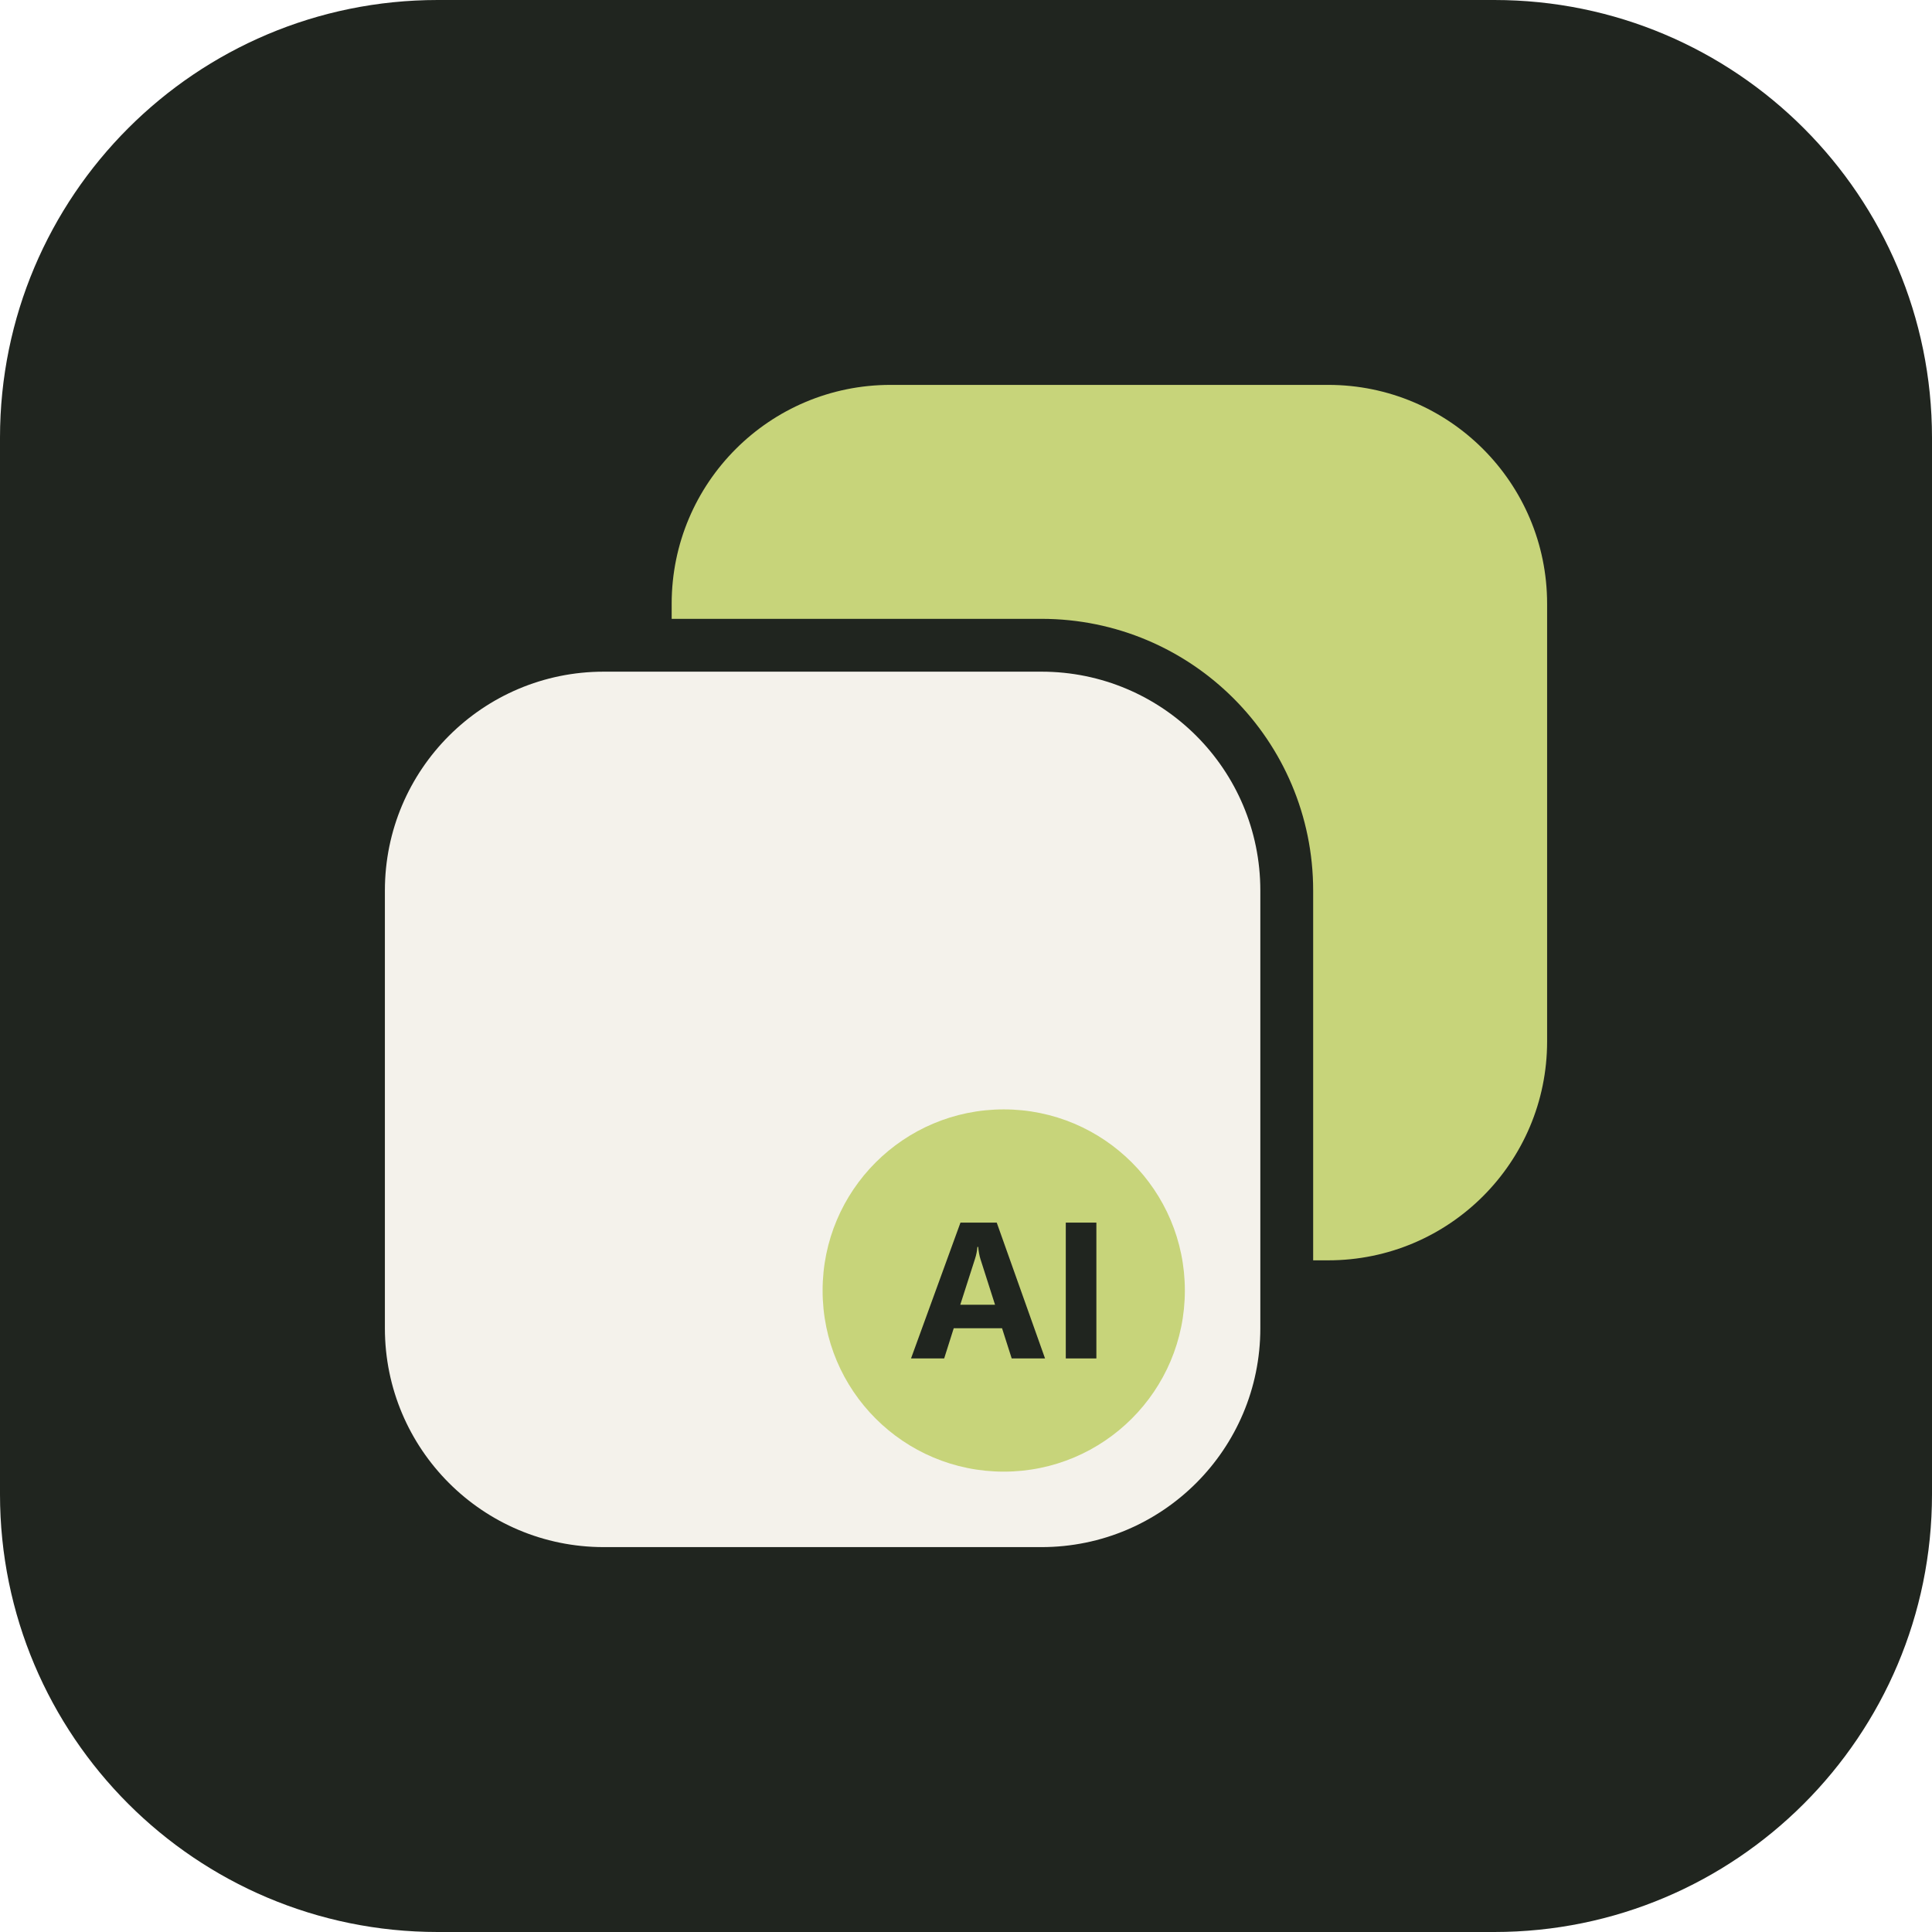
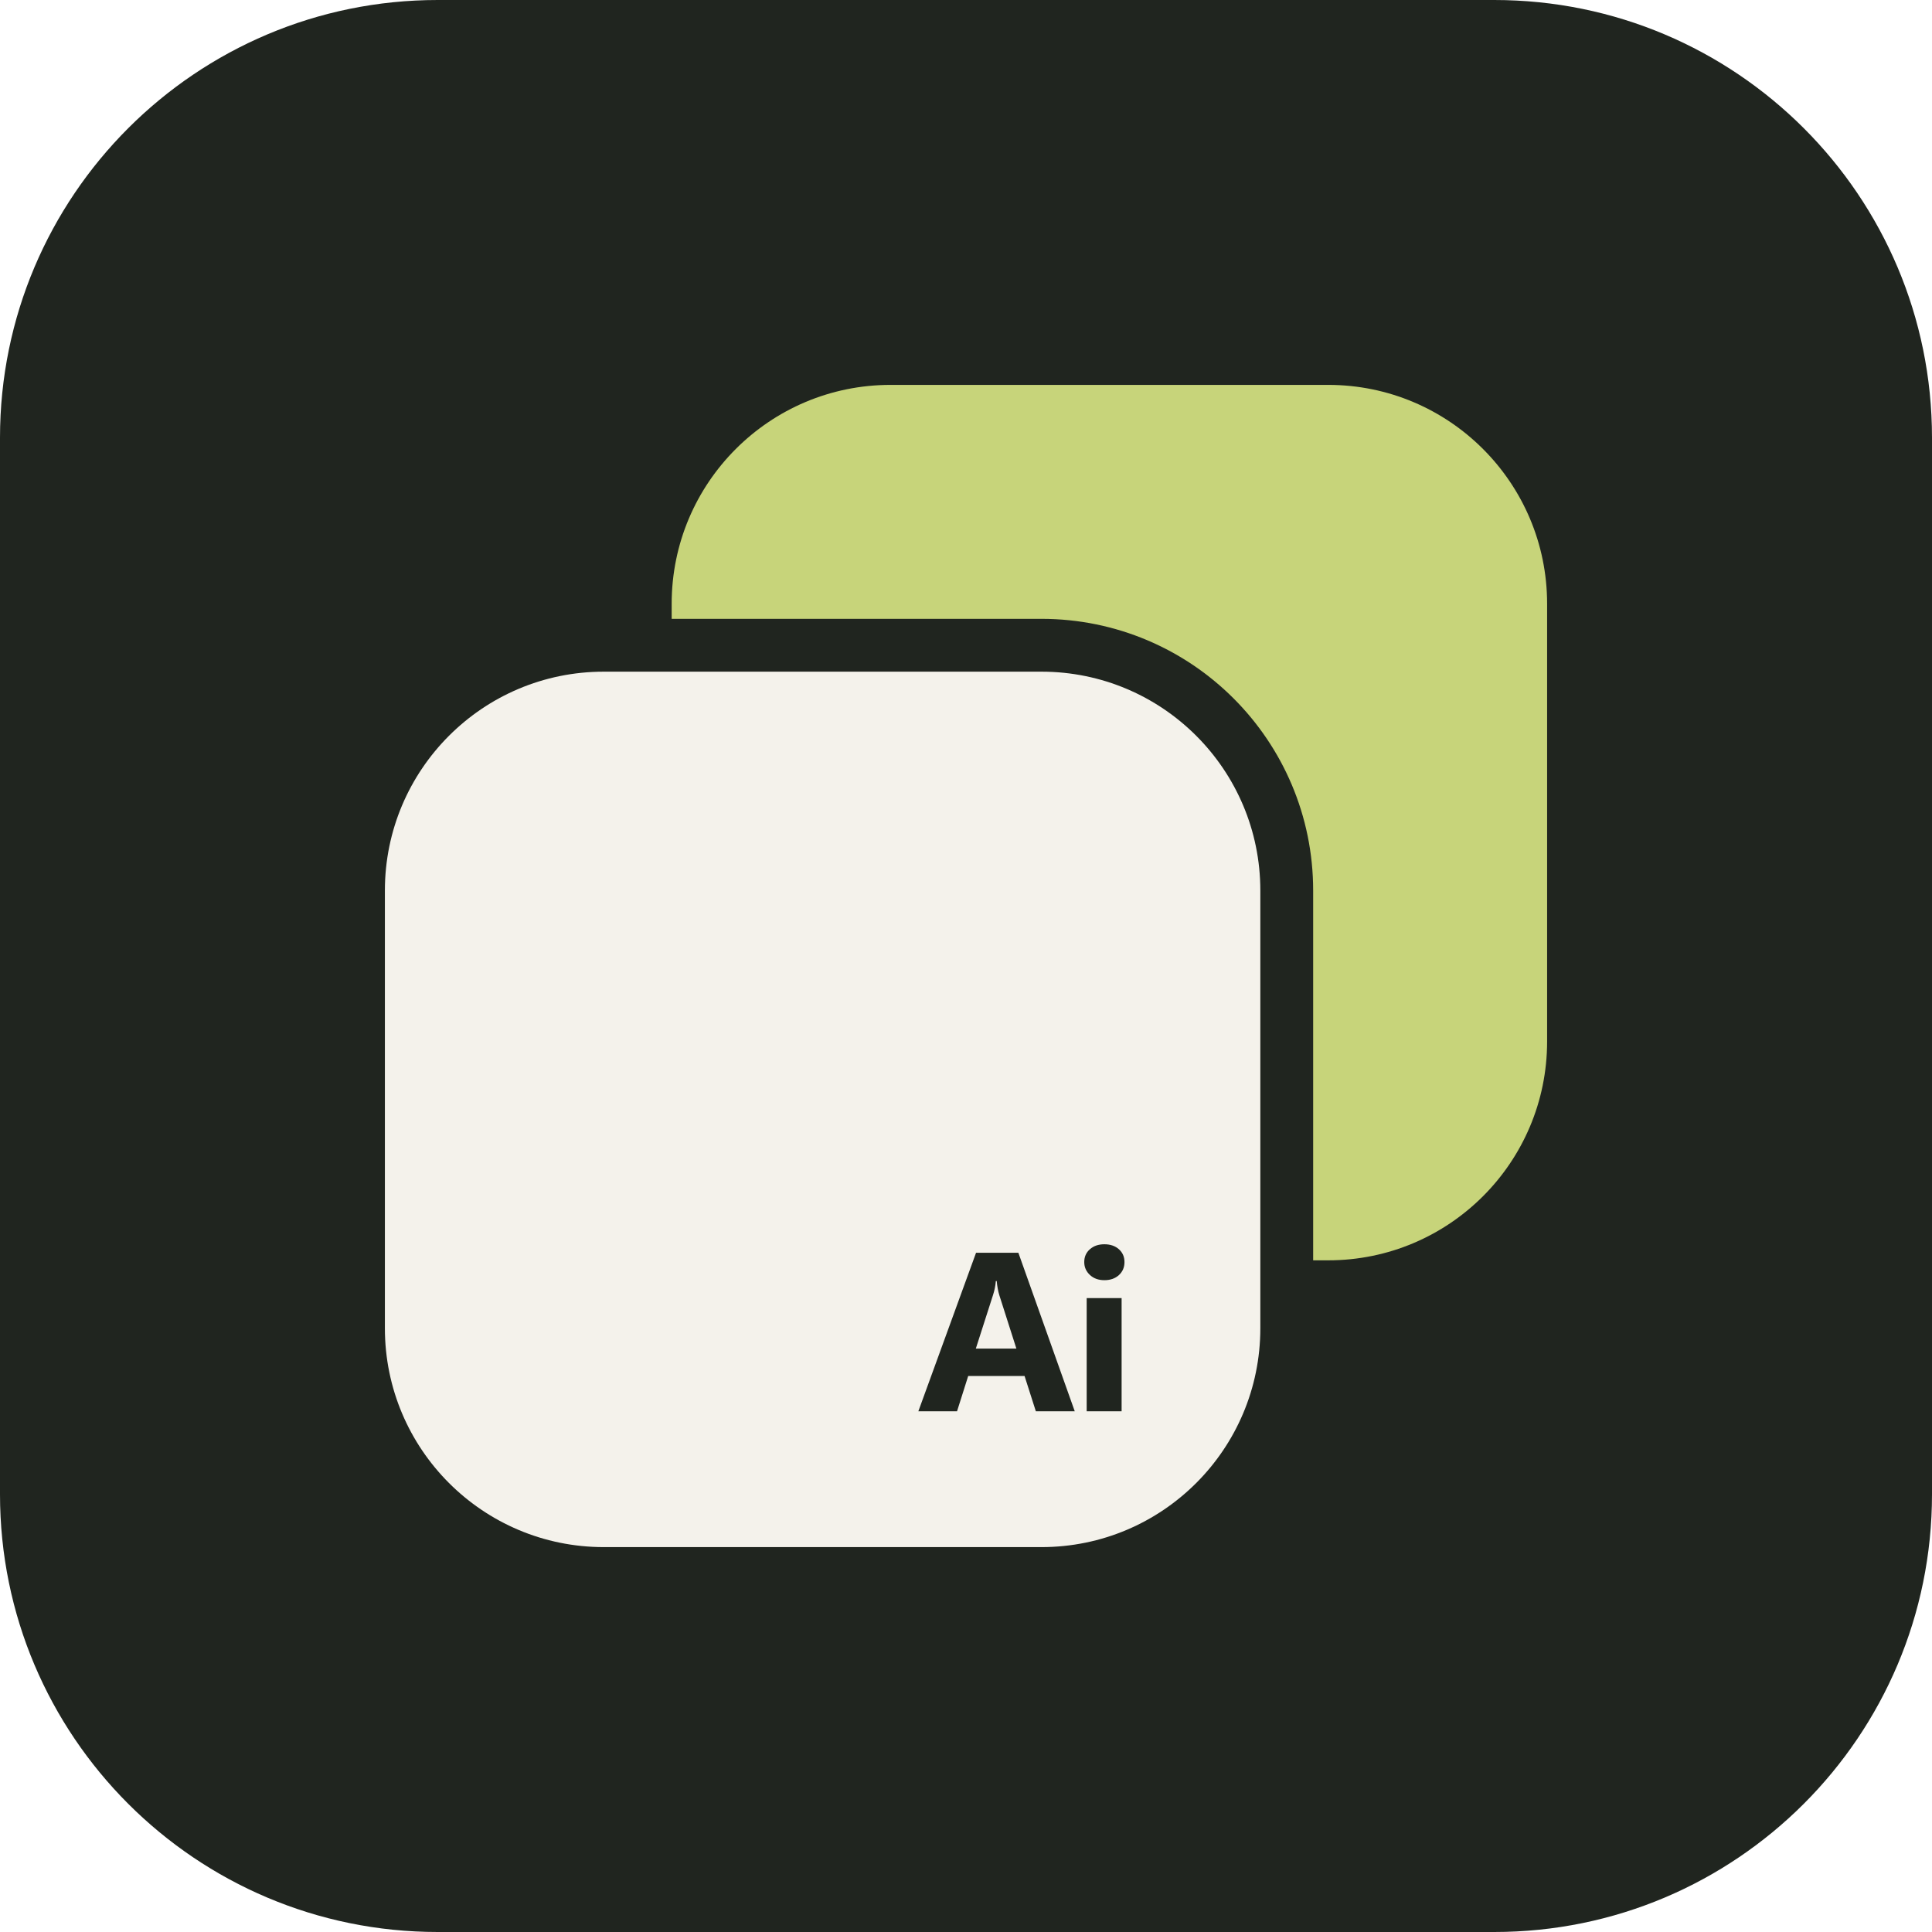
<svg xmlns="http://www.w3.org/2000/svg" viewBox="0 0 512 512" width="512" height="512" role="img" aria-label="影序 YINGXU">
  <rect width="512" height="512" rx="116" fill="#20251f" />
  <g id="window-back">
    <rect x="178" y="102" width="232" height="232" rx="58" fill="#c7d47a" />
  </g>
  <g id="window-front">
    <rect x="102" y="178" width="232" height="232" rx="58" fill="none" stroke="#20251f" stroke-width="28" />
    <rect x="102" y="178" width="232" height="232" rx="58" fill="#f4f2eb" />
  </g>
-   <g id="ai-badge">
-     <circle cx="266" cy="342" r="48" fill="#c7d47a" />
-     <g id="ai-letters" transform="translate(241.18 360.00) scale(0.0251 -0.0251)">
-       <g transform="translate(0 0)">
-         <path d="M1425 0H1073L971 319H461L360 0H10L532 1434H915ZM897 567 743 1049Q726 1103 719 1178H711Q706 1115 686 1053L530 567Z" fill="#20251f" />
-       </g>
-       <g transform="translate(1480 0)">
-         <path d="M487 0H164V1434H487Z" fill="#20251f" />
-       </g>
+   <g id="ai-mark" transform="translate(243.08 374.00) scale(0.02929 -0.02929)">
+     <g transform="translate(0 0)">
+       <path d="M1425 0H1073L971 319H461L360 0H10L532 1434H915ZM897 567 743 1049Q726 1103 719 1178H711Q706 1115 686 1053L530 567Z" fill="#20251f" />
+     </g>
+     <g transform="translate(1400 0)">
+       <path d="M293 1186Q213 1186 162.0 1233.5Q111 1281 111 1350Q111 1421 162.0 1466.0Q213 1511 293 1511Q374 1511 424.5 1466.0Q475 1421 475 1350Q475 1278 424.5 1232.0Q374 1186 293 1186ZM449 0H133V1024H449Z" fill="#20251f" />
    </g>
  </g>
</svg>
